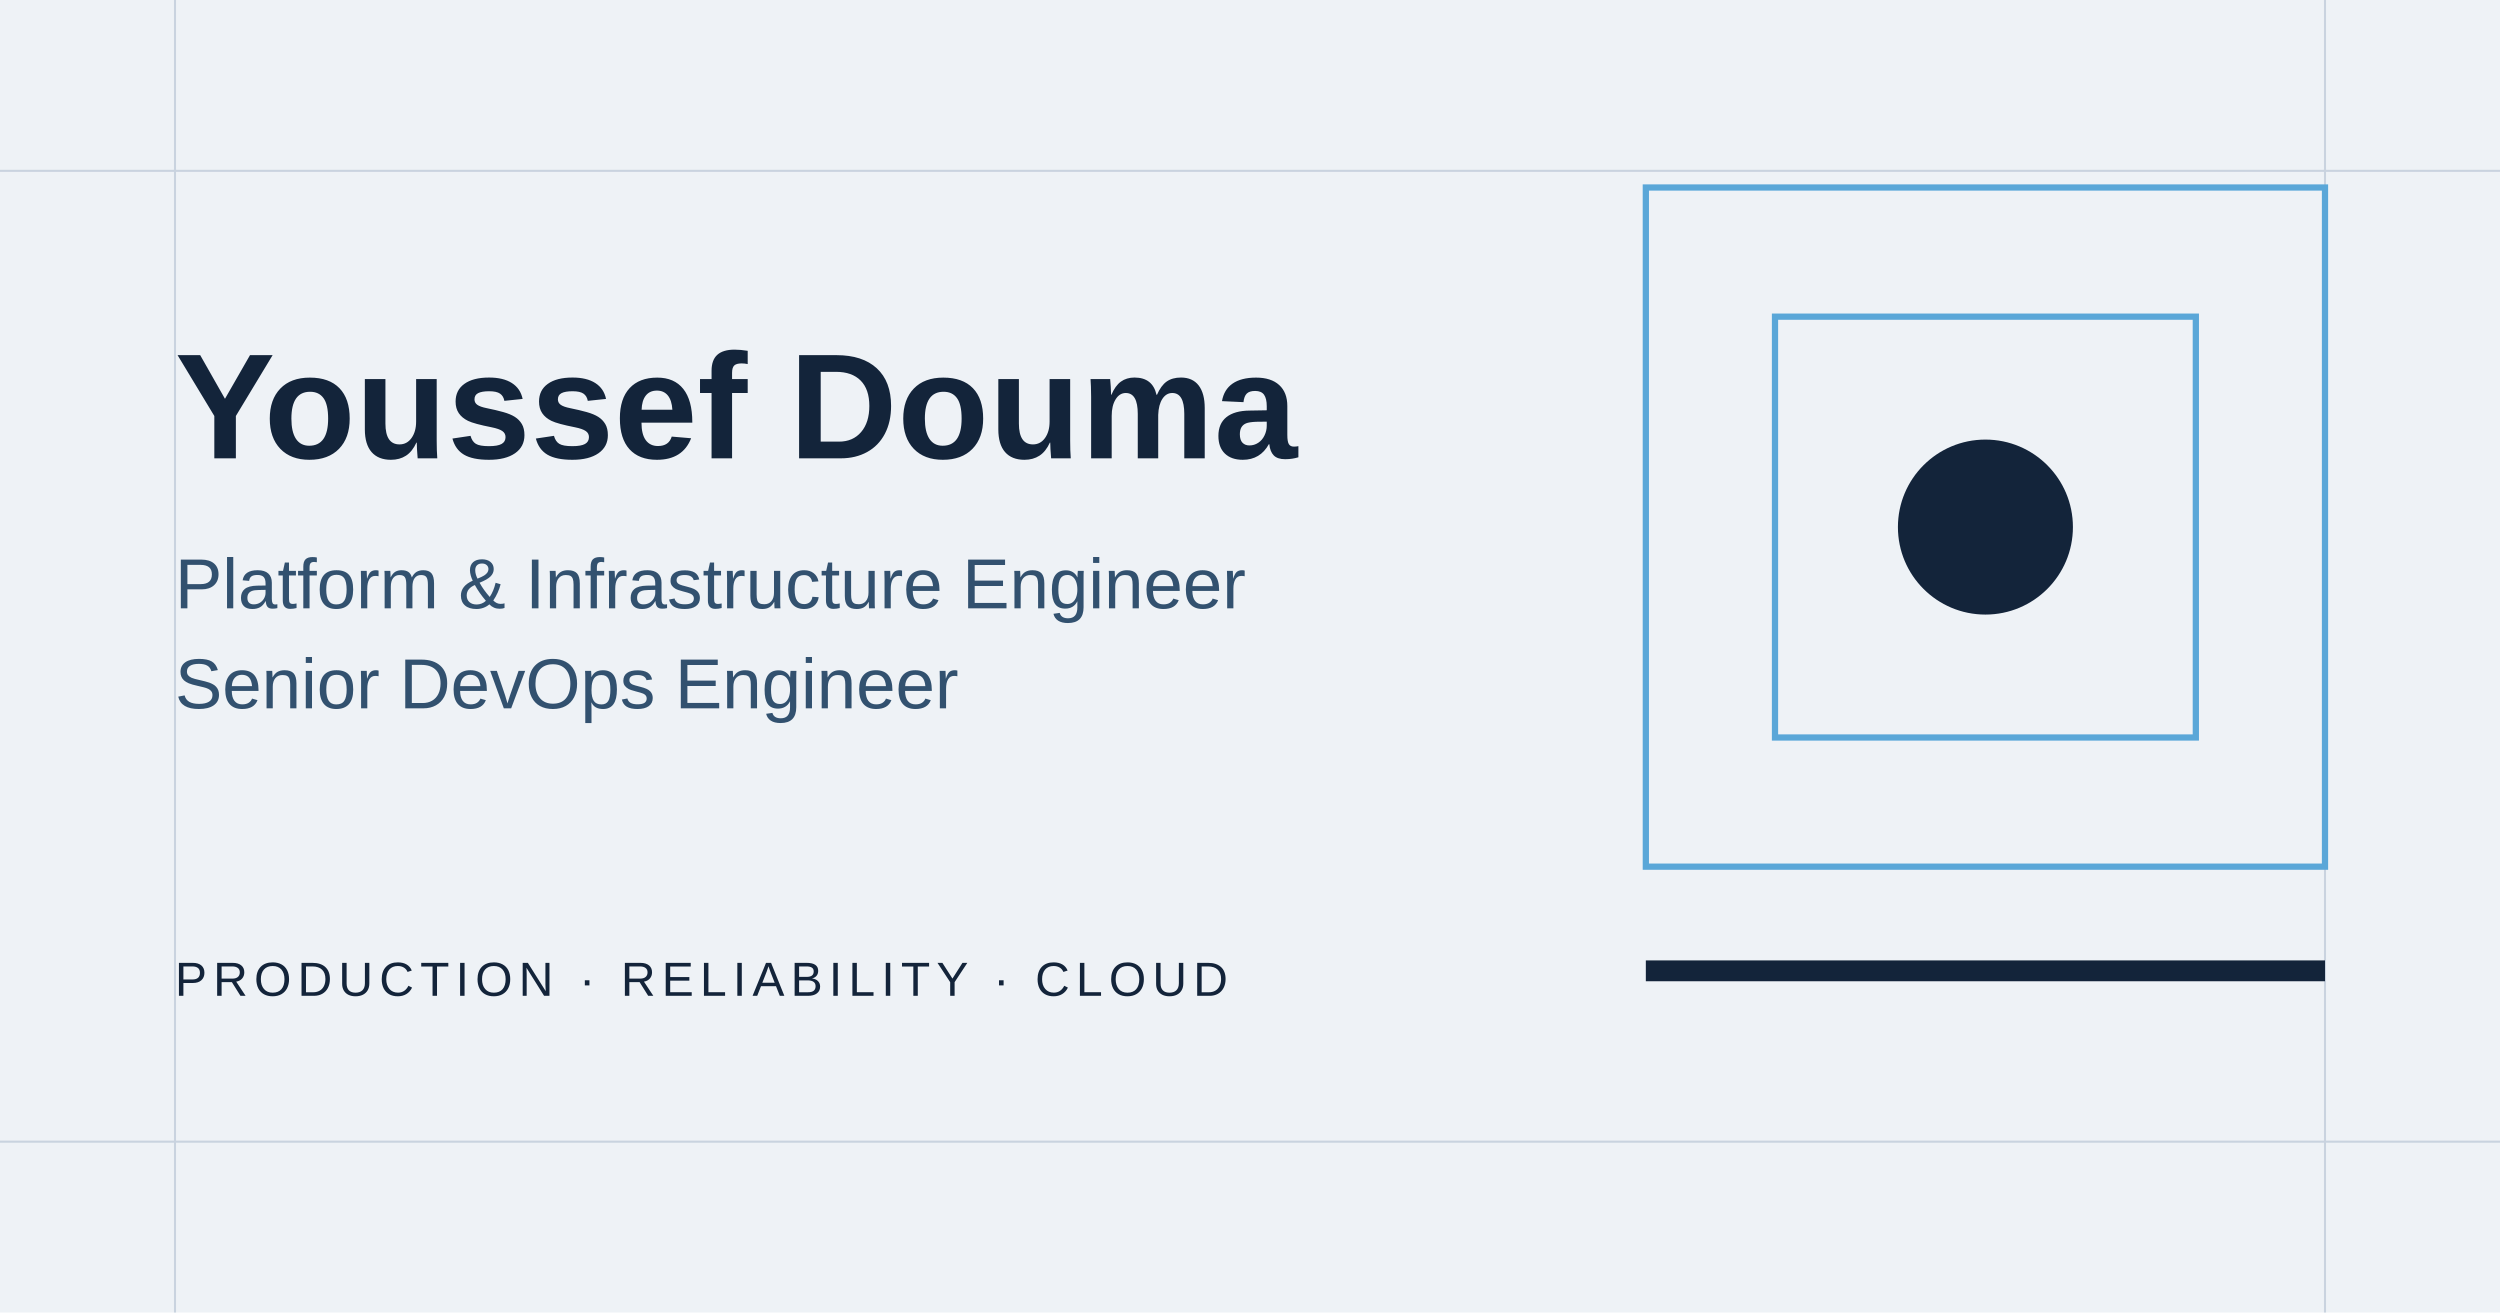
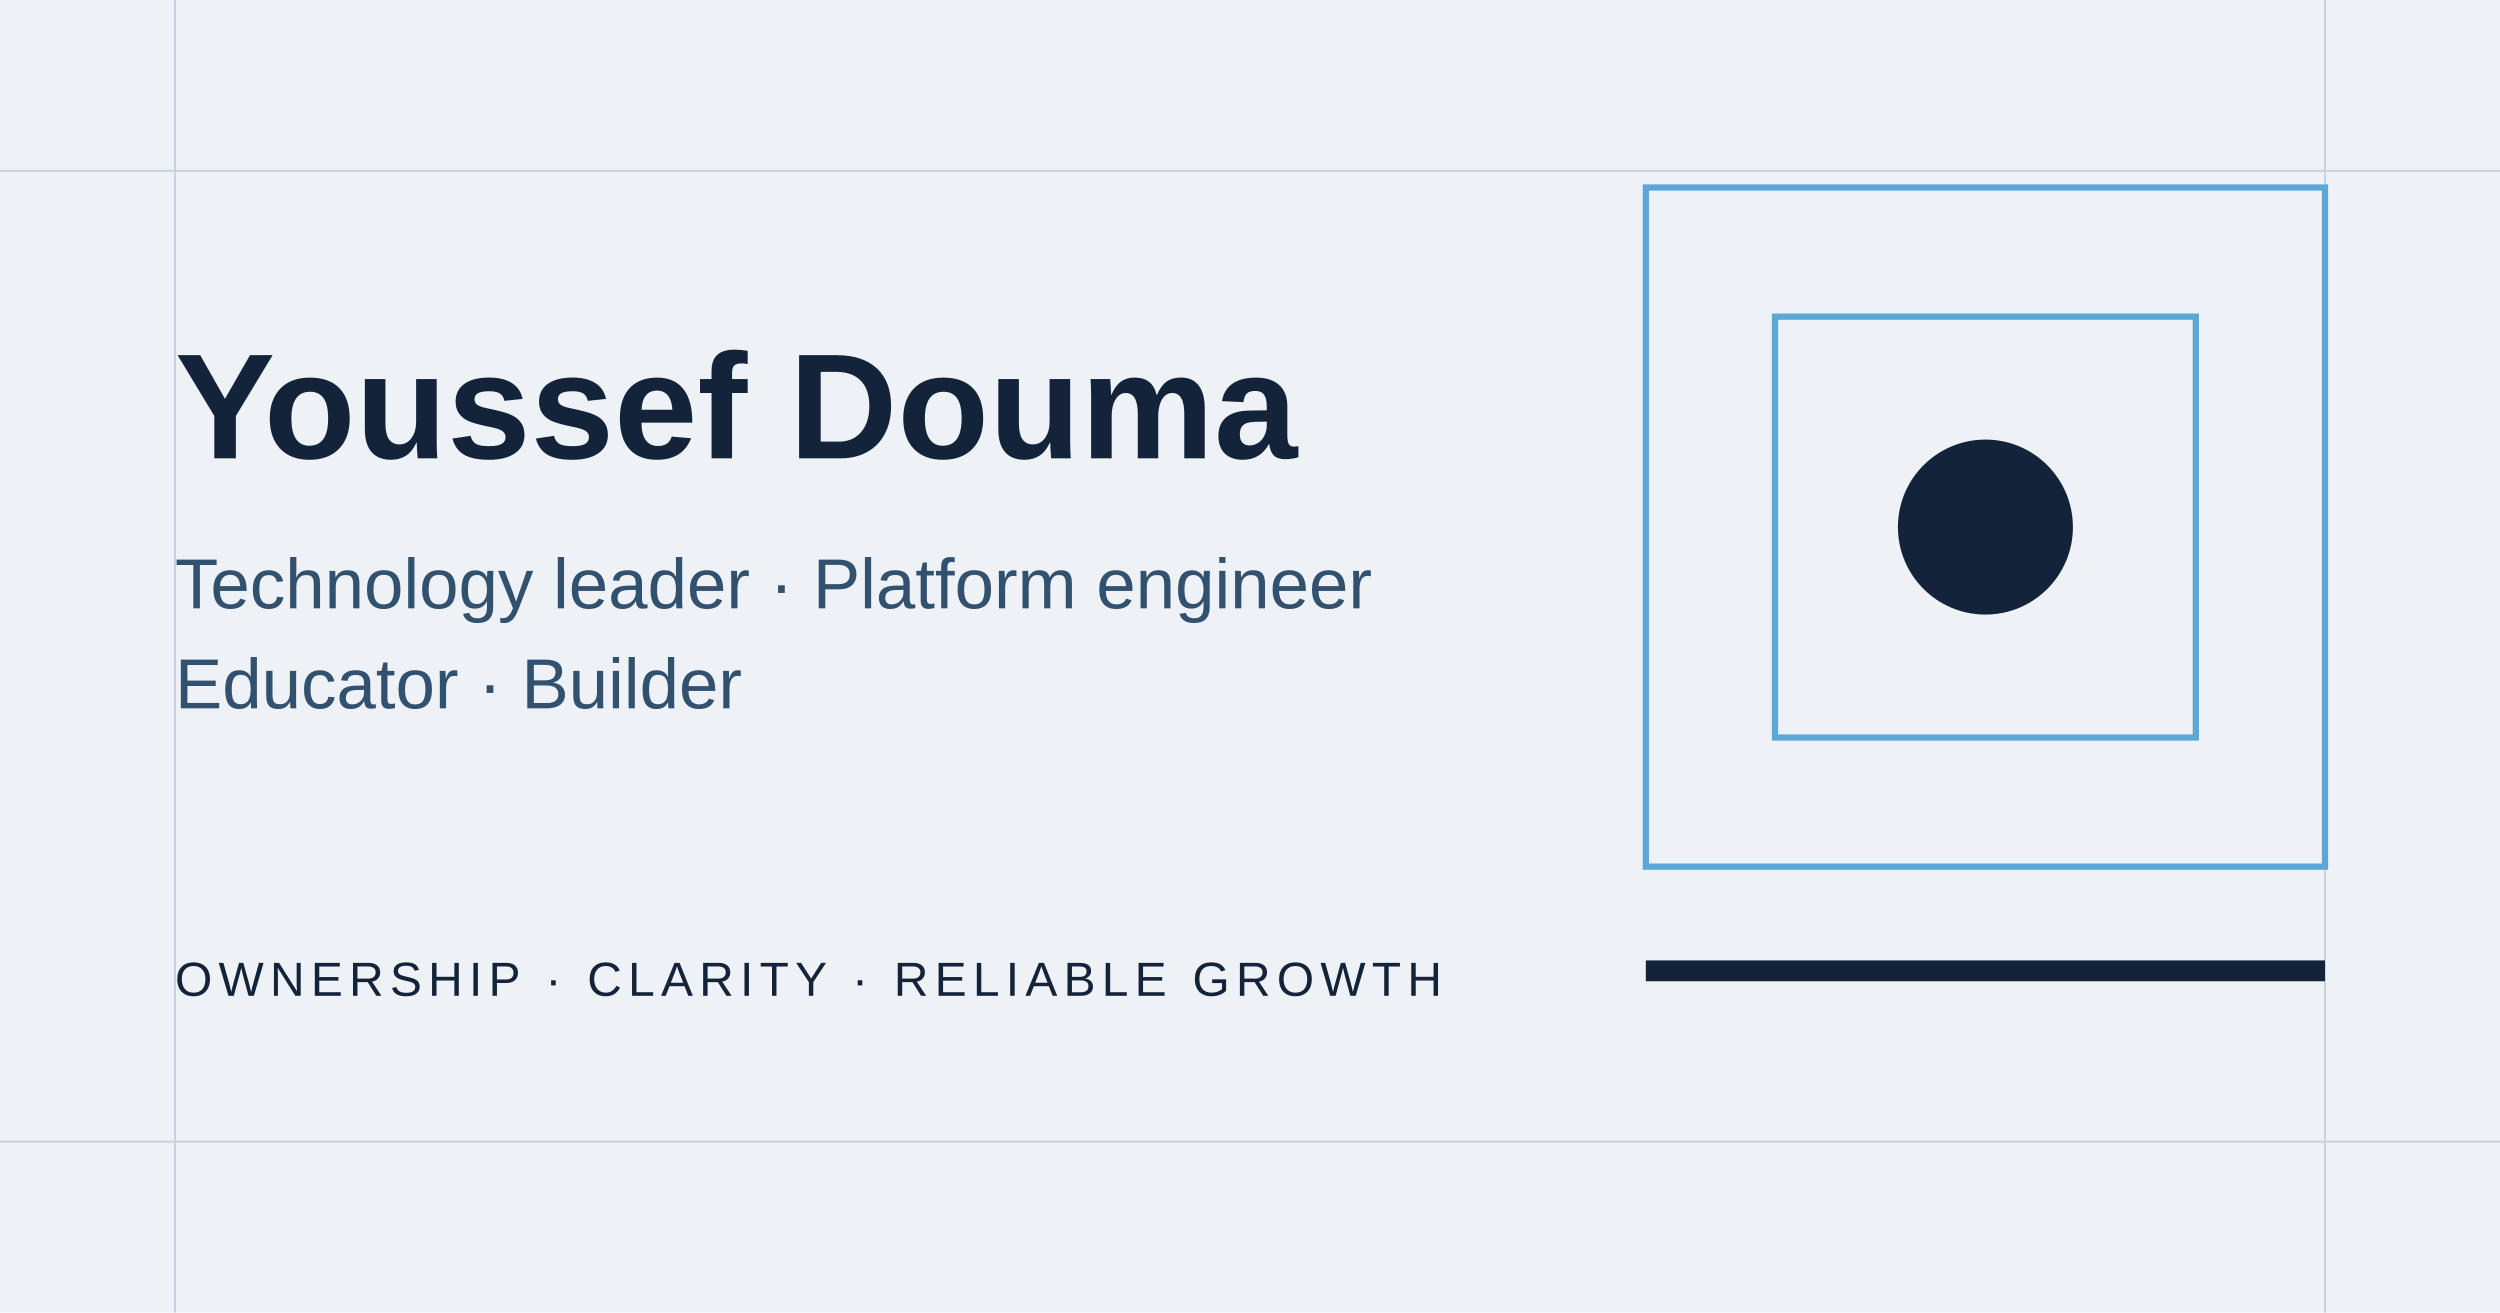
<svg xmlns="http://www.w3.org/2000/svg" width="1200" height="630" viewBox="0 0 1200 630" role="img" aria-labelledby="title desc">
  <rect width="1200" height="630" fill="#eef2f6" />
  <path d="M0 82h1200M0 548h1200M84 0v630M1116 0v630" stroke="#c9d3df" />
  <path d="M790 90h326v326H790zM852 152h202v202H852z" fill="none" stroke="#5aa7d8" stroke-width="3" />
  <circle cx="953" cy="253" r="42" fill="#13243a" />
  <path d="M790 466h326" stroke="#13243a" stroke-width="10" />
  <text x="84" y="220" fill="#13243a" font-family="Arial, Helvetica, sans-serif" font-size="72" font-weight="700">Youssef Douma</text>
-   <text x="84" y="292" fill="#32516f" font-family="Arial, Helvetica, sans-serif" font-size="34">Platform &amp; Infrastructure Engineer</text>
-   <text x="84" y="340" fill="#32516f" font-family="Arial, Helvetica, sans-serif" font-size="34">Senior DevOps Engineer</text>
-   <text x="84" y="478" fill="#13243a" font-family="Arial, Helvetica, sans-serif" font-size="23" letter-spacing="3">PRODUCTION · RELIABILITY · CLOUD</text>
+   <text x="84" y="292" fill="#32516f" font-family="Arial, Helvetica, sans-serif" font-size="34">Technology leader · Platform engineer</text>
+   <text x="84" y="340" fill="#32516f" font-family="Arial, Helvetica, sans-serif" font-size="34">Educator · Builder</text>
+   <text x="84" y="478" fill="#13243a" font-family="Arial, Helvetica, sans-serif" font-size="23" letter-spacing="3">OWNERSHIP · CLARITY · RELIABLE GROWTH</text>
</svg>
